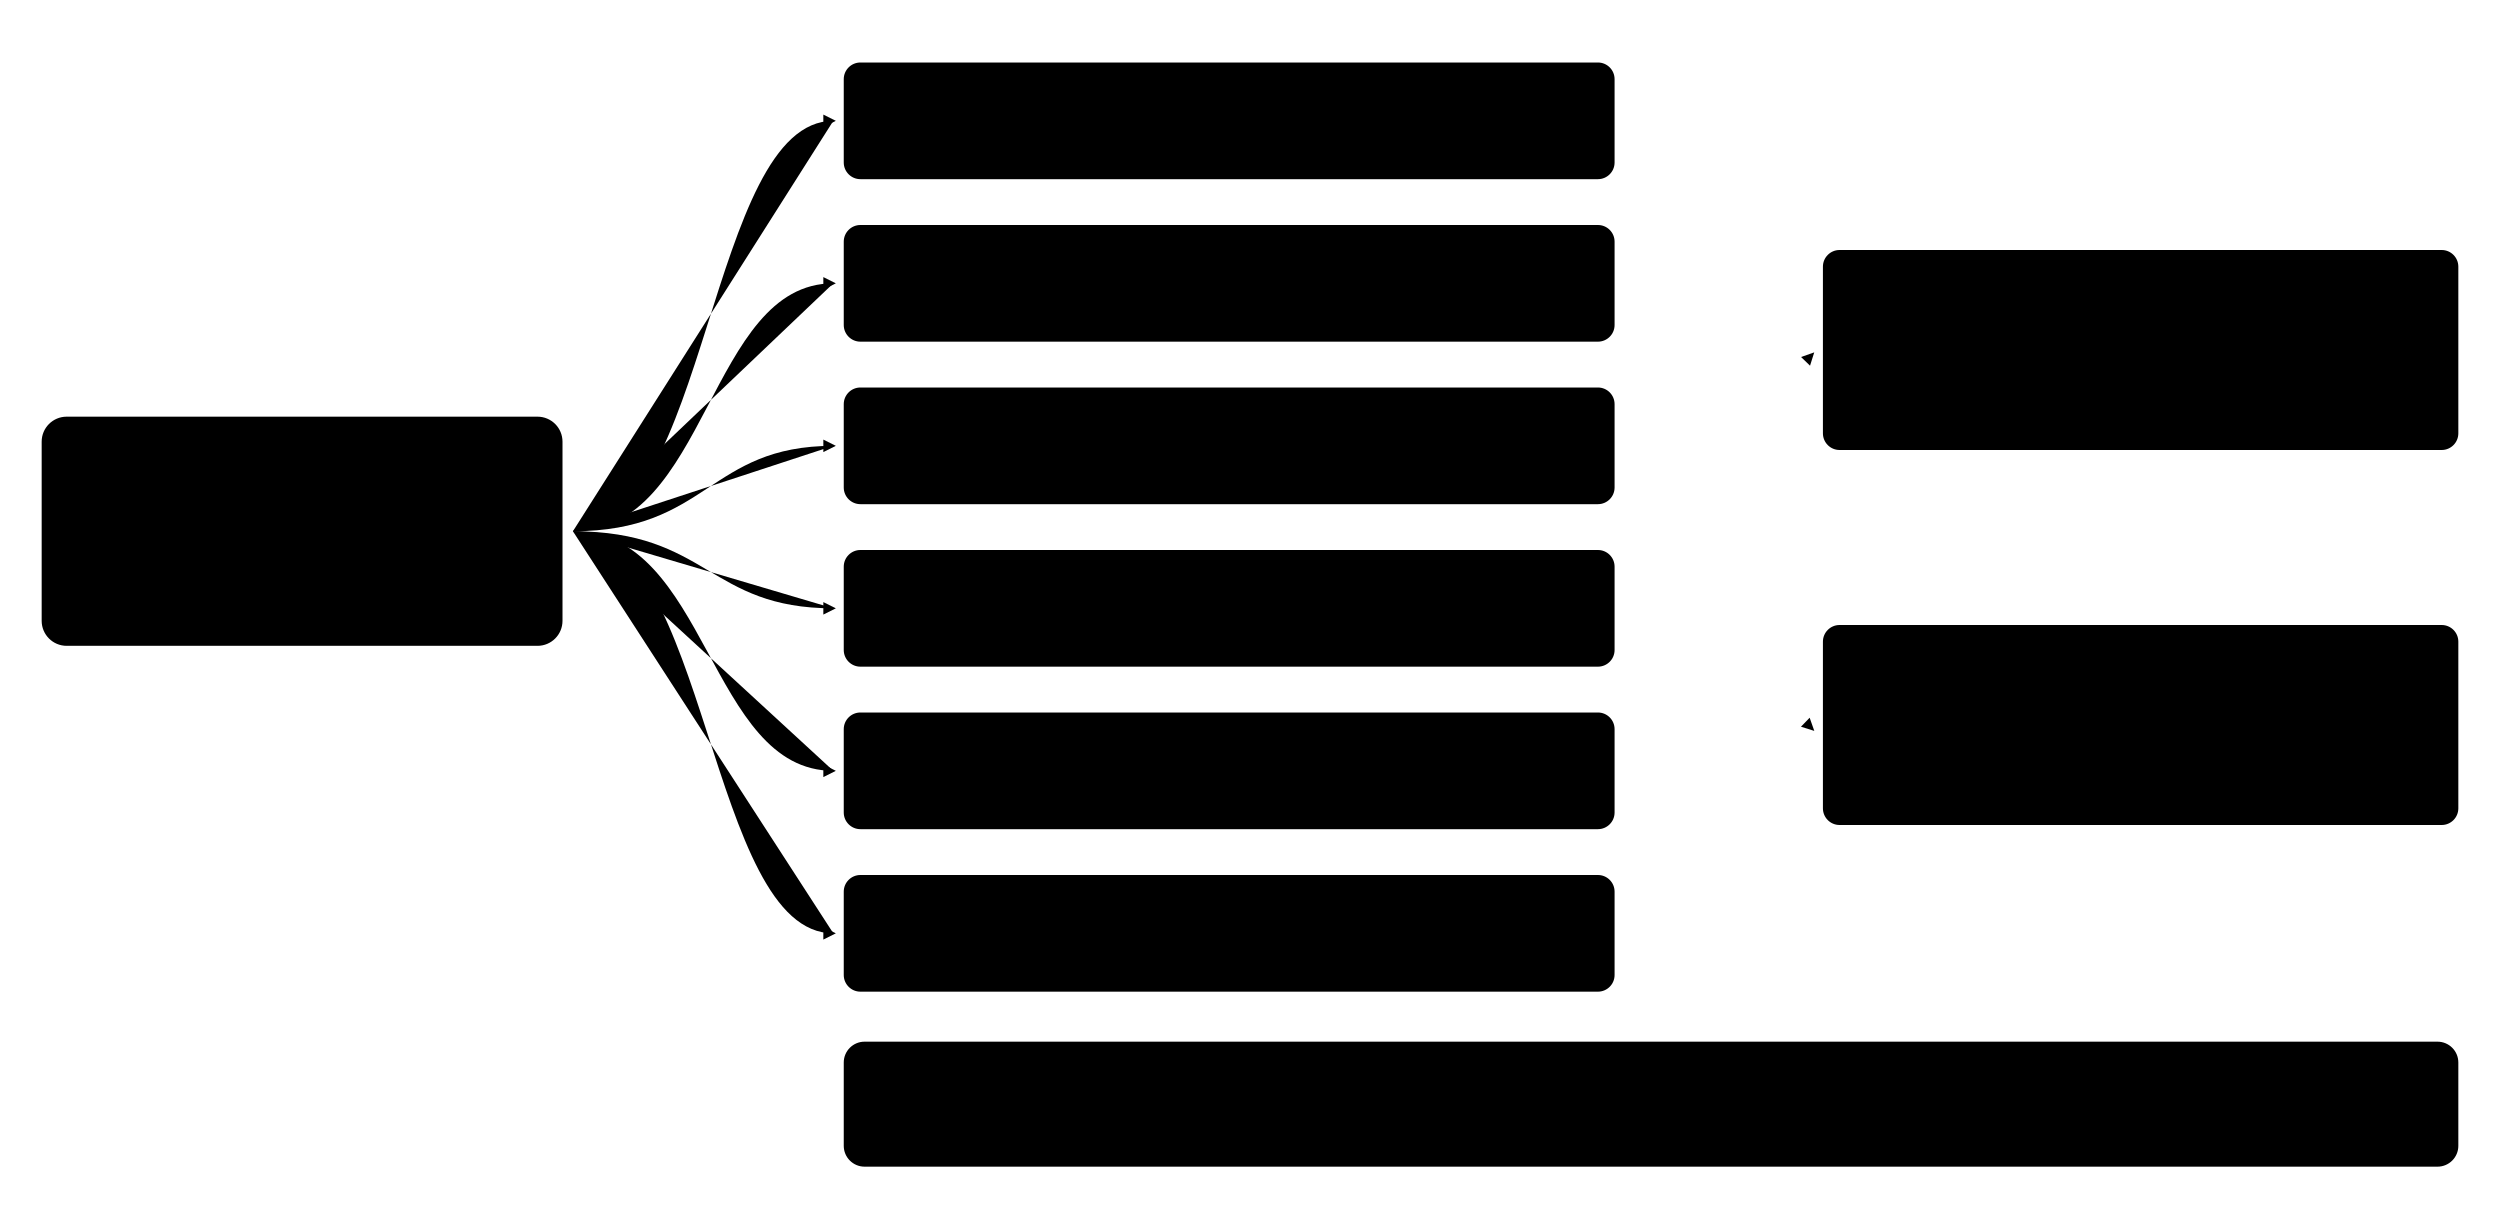
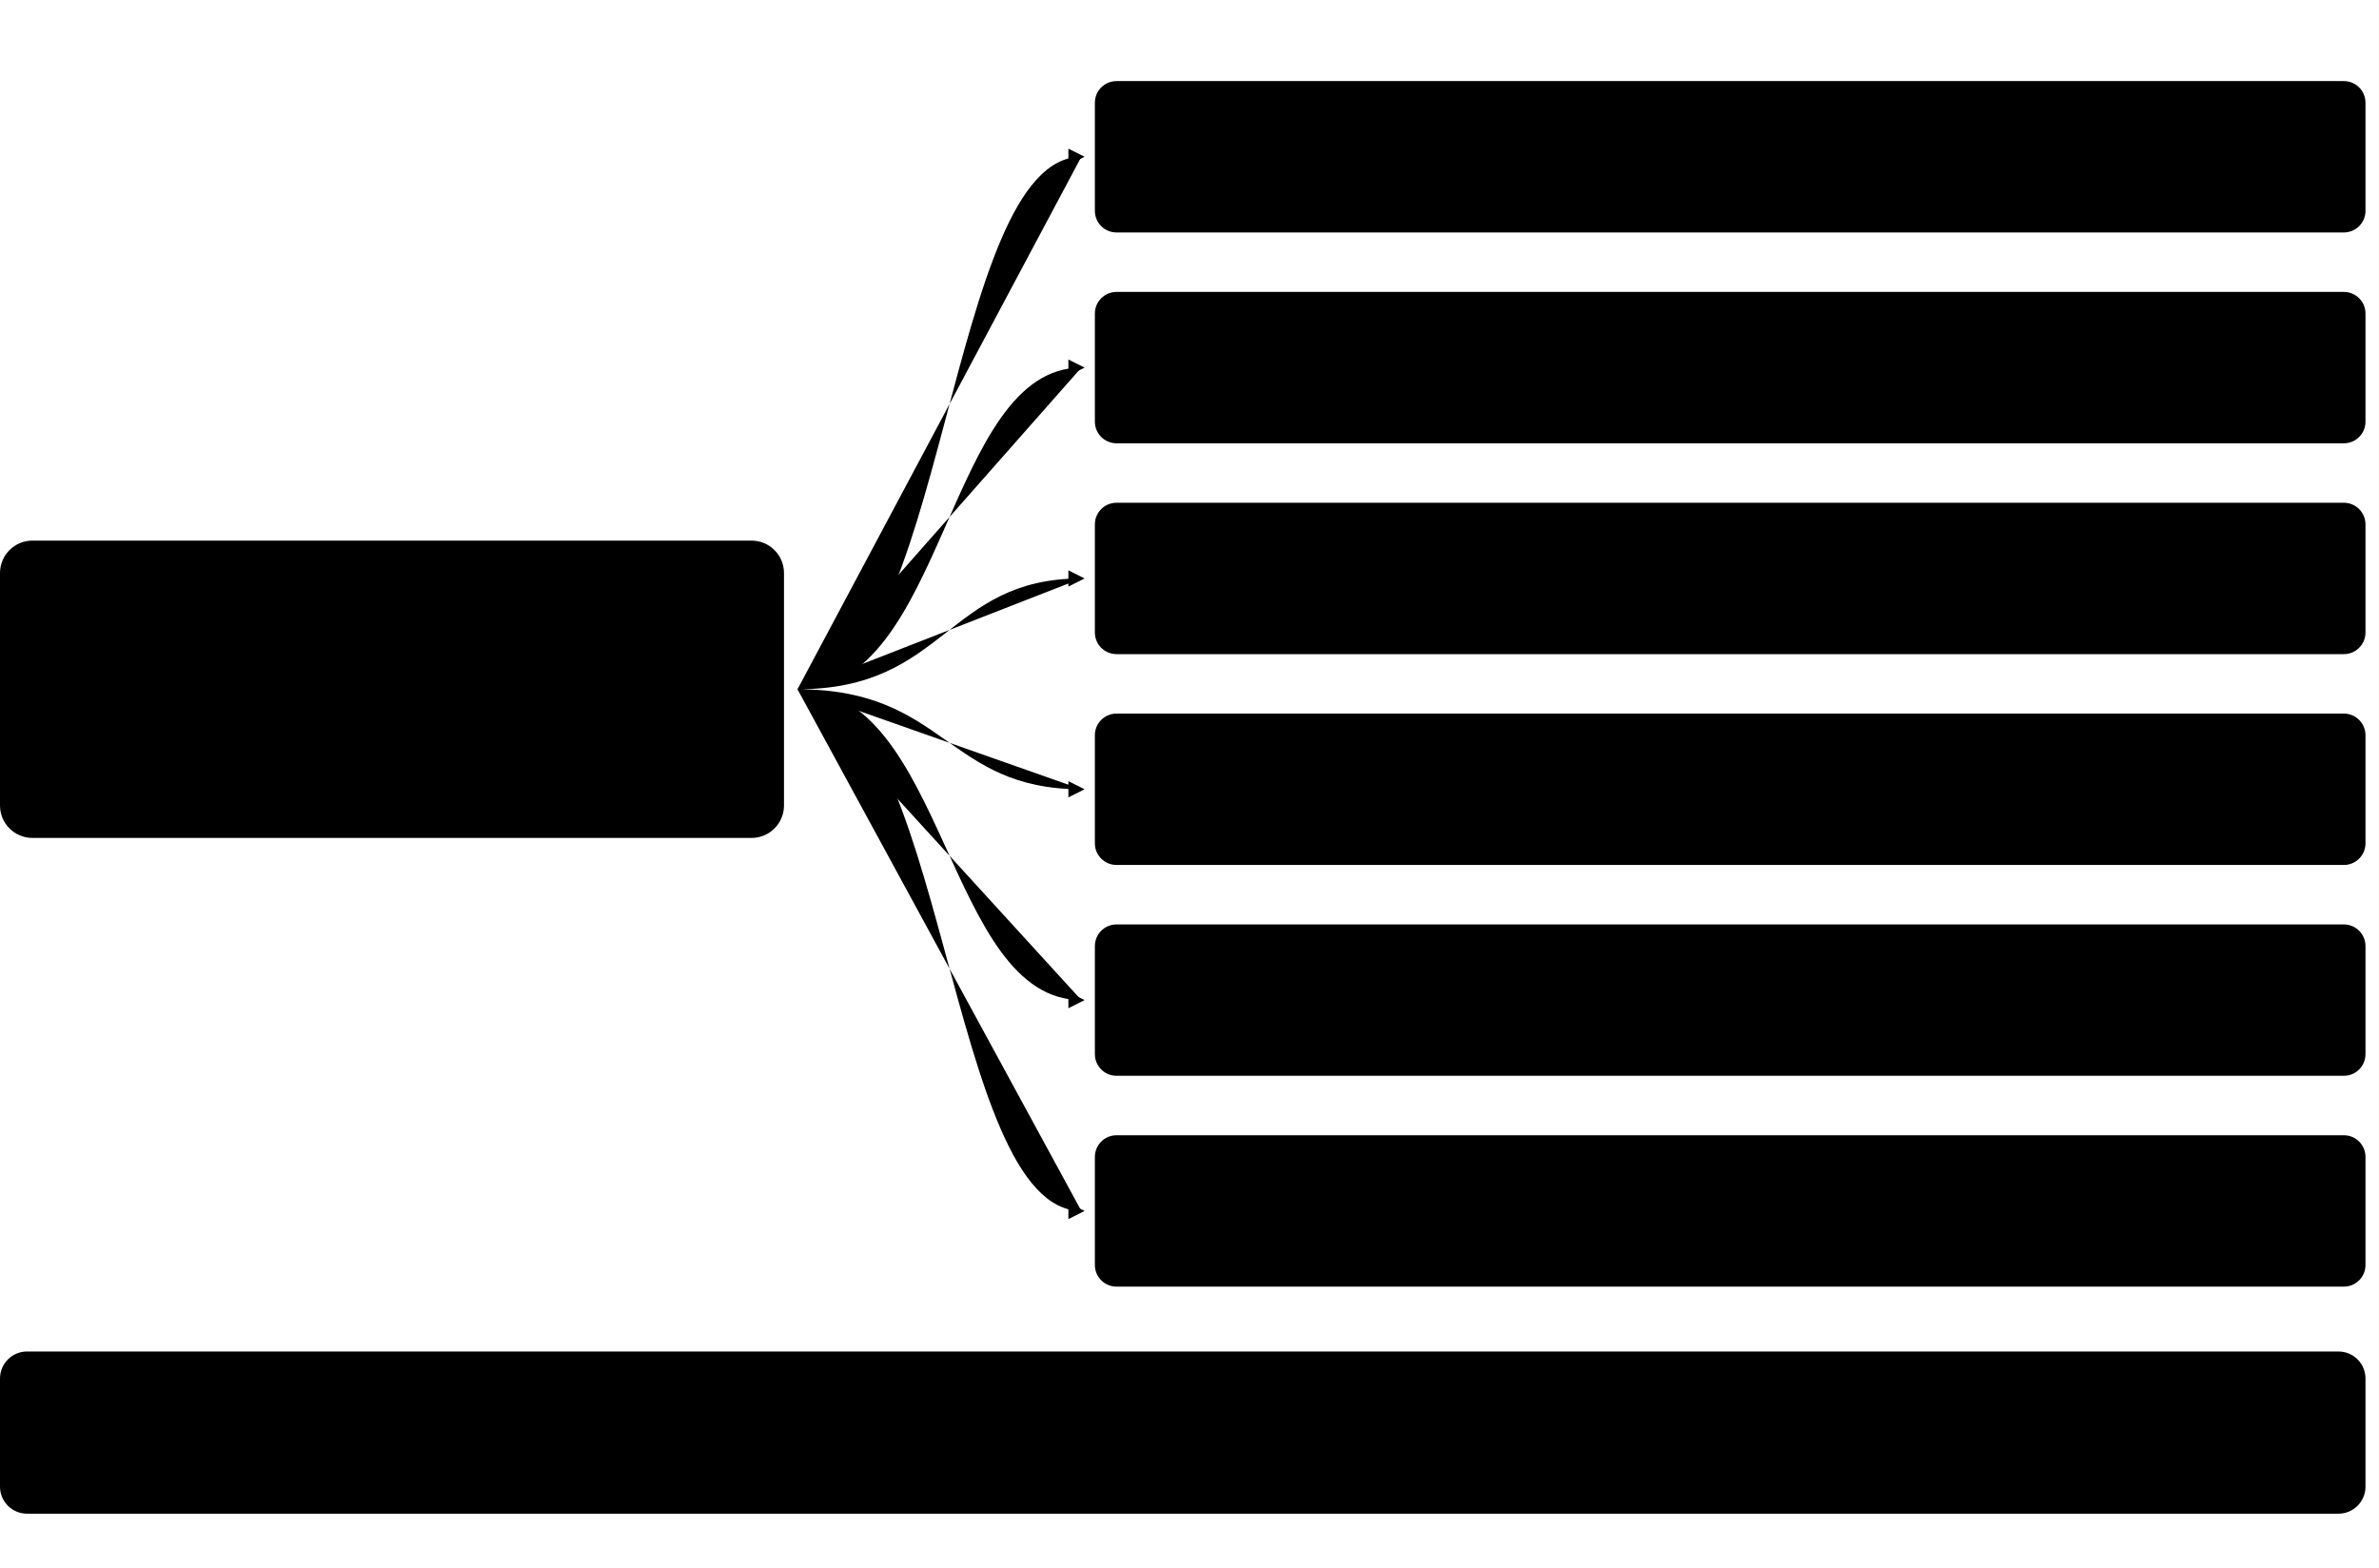
- <svg xmlns="http://www.w3.org/2000/svg" viewBox="0 0 1200 580" role="img">
+ <svg xmlns="http://www.w3.org/2000/svg" viewBox="0 0 880 580" role="img">
  <defs>
    <marker id="sp-m" viewBox="0 0 10 10" refX="8" refY="5" markerWidth="6" markerHeight="6" orient="auto-start-reverse">
      <path d="M0,0 L10,5 L0,10 z" class="arrow-muted" />
    </marker>
    <marker id="sp-a" viewBox="0 0 10 10" refX="8" refY="5" markerWidth="6" markerHeight="6" orient="auto-start-reverse">
      <path d="M0,0 L10,5 L0,10 z" class="arrow-accent" />
    </marker>
    <marker id="sp-b" viewBox="0 0 10 10" refX="8" refY="5" markerWidth="6" markerHeight="6" orient="auto-start-reverse">
      <path d="M0,0 L10,5 L0,10 z" class="arrow-bad" />
    </marker>
    <marker id="sp-o" viewBox="0 0 10 10" refX="8" refY="5" markerWidth="6" markerHeight="6" orient="auto-start-reverse">
      <path d="M0,0 L10,5 L0,10 z" class="arrow-ok" />
    </marker>
    <linearGradient id="sp-hero" x1="0" y1="0" x2="1" y2="1">
      <stop offset="0" class="stop-1" />
      <stop offset="1" class="stop-2" />
    </linearGradient>
  </defs>
-   <rect x="20" y="200" width="250" height="110" rx="12" class="box-accent" />
-   <text x="145" y="248" class="t-head t-code" font-size="26" text-anchor="middle">wshobson/agents</text>
-   <text x="145" y="282" class="t-muted" font-size="26" text-anchor="middle">42,000 stars</text>
+   <rect x="0" y="200" width="290" height="110" rx="12" class="box-accent" />
+   <text x="145" y="248" class="t-head t-code" font-size="24" text-anchor="middle">wshobson/agents</text>
+   <text x="145" y="282" class="t-muted" font-size="24" text-anchor="middle">42,000 stars</text>
  <g class="fragment" data-fragment-index="1">
-     <path d="M275,255 C340,255 340,58 400,58" class="line" marker-end="url(#sp-m)" />
-     <rect x="405" y="30" width="370" height="56" rx="8" class="box" />
-     <text x="425" y="66" class="t-code" font-size="26" text-anchor="start">claudemarketplaces.com</text>
+     <path d="M295,255 C350,255 350,58 400,58" class="line" marker-end="url(#sp-m)" />
+     <rect x="405" y="30" width="470" height="56" rx="8" class="box" />
+     <text x="425" y="66" class="t-code" font-size="22" text-anchor="start">claudemarketplaces.com</text>
  </g>
  <g class="fragment" data-fragment-index="1">
-     <path d="M275,255 C340,255 340,136 400,136" class="line" marker-end="url(#sp-m)" />
-     <rect x="405" y="108" width="370" height="56" rx="8" class="box" />
-     <text x="425" y="144" class="t-code" font-size="26" text-anchor="start">skills.sh (install counter)</text>
+     <path d="M295,255 C350,255 350,136 400,136" class="line" marker-end="url(#sp-m)" />
+     <rect x="405" y="108" width="470" height="56" rx="8" class="box" />
+     <text x="425" y="144" class="t-code" font-size="22" text-anchor="start">skills.sh (install counter)</text>
  </g>
  <g class="fragment" data-fragment-index="1">
-     <path d="M275,255 C340,255 340,214 400,214" class="line" marker-end="url(#sp-m)" />
-     <rect x="405" y="186" width="370" height="56" rx="8" class="box" />
-     <text x="425" y="222" class="t-code" font-size="26" text-anchor="start">aiskillstore/marketplace</text>
+     <path d="M295,255 C350,255 350,214 400,214" class="line" marker-end="url(#sp-m)" />
+     <rect x="405" y="186" width="470" height="56" rx="8" class="box" />
+     <text x="425" y="222" class="t-code" font-size="22" text-anchor="start">aiskillstore/marketplace</text>
  </g>
  <g class="fragment" data-fragment-index="1">
-     <path d="M275,255 C340,255 340,292 400,292" class="line" marker-end="url(#sp-m)" />
-     <rect x="405" y="264" width="370" height="56" rx="8" class="box" />
-     <text x="425" y="300" class="t-code" font-size="26" text-anchor="start">bachsh/supermarket</text>
+     <path d="M295,255 C350,255 350,292 400,292" class="line" marker-end="url(#sp-m)" />
+     <rect x="405" y="264" width="470" height="56" rx="8" class="box" />
+     <text x="425" y="300" class="t-code" font-size="22" text-anchor="start">bachsh/supermarket</text>
  </g>
  <g class="fragment" data-fragment-index="1">
-     <path d="M275,255 C340,255 340,370 400,370" class="line" marker-end="url(#sp-m)" />
-     <rect x="405" y="342" width="370" height="56" rx="8" class="box" />
-     <text x="425" y="378" class="t-code" font-size="26" text-anchor="start">claude-skill-registry</text>
+     <path d="M295,255 C350,255 350,370 400,370" class="line" marker-end="url(#sp-m)" />
+     <rect x="405" y="342" width="470" height="56" rx="8" class="box" />
+     <text x="425" y="378" class="t-code" font-size="22" text-anchor="start">claude-skill-registry</text>
  </g>
  <g class="fragment" data-fragment-index="1">
-     <path d="M275,255 C340,255 340,448 400,448" class="line" marker-end="url(#sp-m)" />
-     <rect x="405" y="420" width="370" height="56" rx="8" class="box" />
-     <text x="425" y="456" class="t-code" font-size="26" text-anchor="start">“awesome-skills” mirrors</text>
+     <path d="M295,255 C350,255 350,448 400,448" class="line" marker-end="url(#sp-m)" />
+     <rect x="405" y="420" width="470" height="56" rx="8" class="box" />
+     <text x="425" y="456" class="t-code" font-size="22" text-anchor="start">“awesome-skills” mirrors</text>
  </g>
  <g class="fragment" data-fragment-index="2">
-     <path d="M780,263 L870,170" class="line" marker-end="url(#sp-m)" />
-     <path d="M780,263 L870,350" class="line dash" marker-end="url(#sp-m)" />
-     <rect x="875" y="120" width="305" height="96" rx="8" class="box" />
-     <text x="895" y="158" class="t-head" font-size="26" text-anchor="start">Checked into projects</text>
-     <text x="895" y="192" class="t-muted" font-size="26" text-anchor="start">visible on GitHub</text>
-     <rect x="875" y="300" width="305" height="96" rx="8" class="box dash" />
-     <text x="895" y="338" class="t-head" font-size="26" text-anchor="start">Installed in ~/.claude</text>
-     <text x="895" y="372" class="t-muted" font-size="26" text-anchor="start">invisible, uncountable</text>
-   </g>
-   <g class="fragment" data-fragment-index="3">
-     <rect x="405" y="500" width="775" height="60" rx="10" class="box-bad" />
-     <text x="792" y="540" class="t-bad t-bold" font-size="26" text-anchor="middle">Every copy still points to the same attacker domain</text>
+     <rect x="0" y="500" width="875" height="60" rx="10" class="box-bad" />
+     <text x="437" y="540" class="t-bad t-bold" font-size="24" text-anchor="middle">Every copy still points to the same attacker domain</text>
  </g>
</svg>
